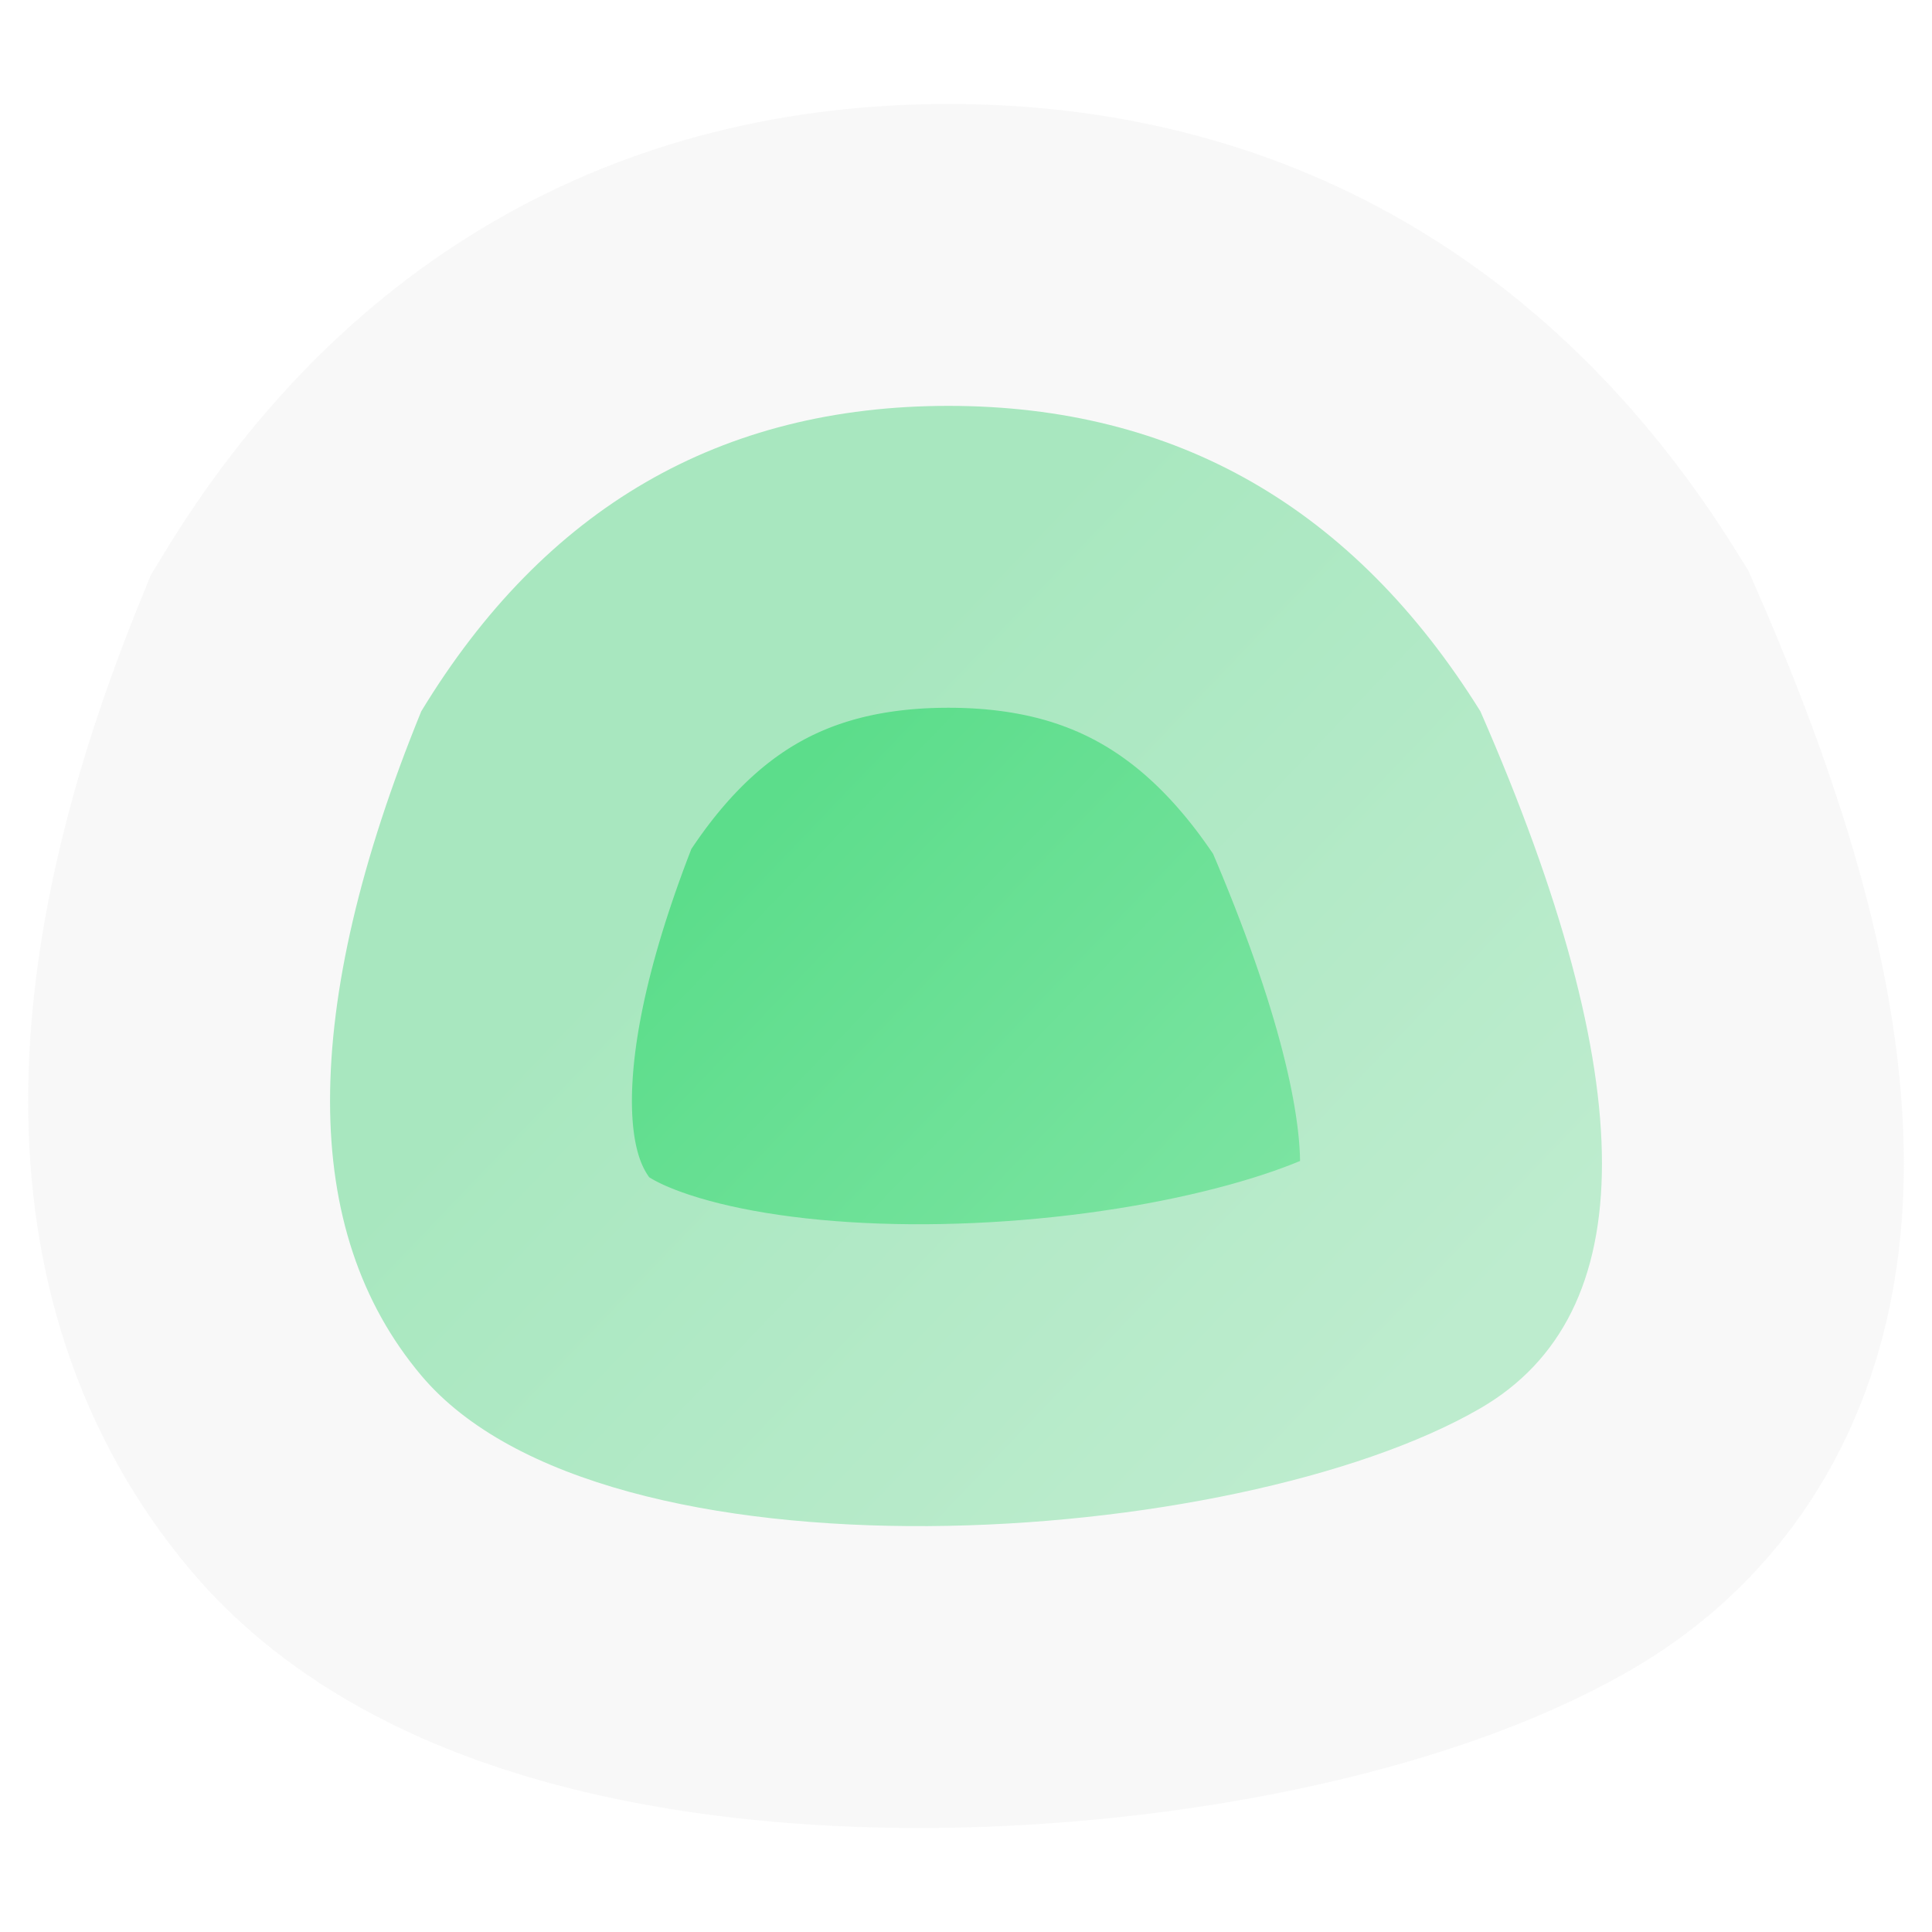
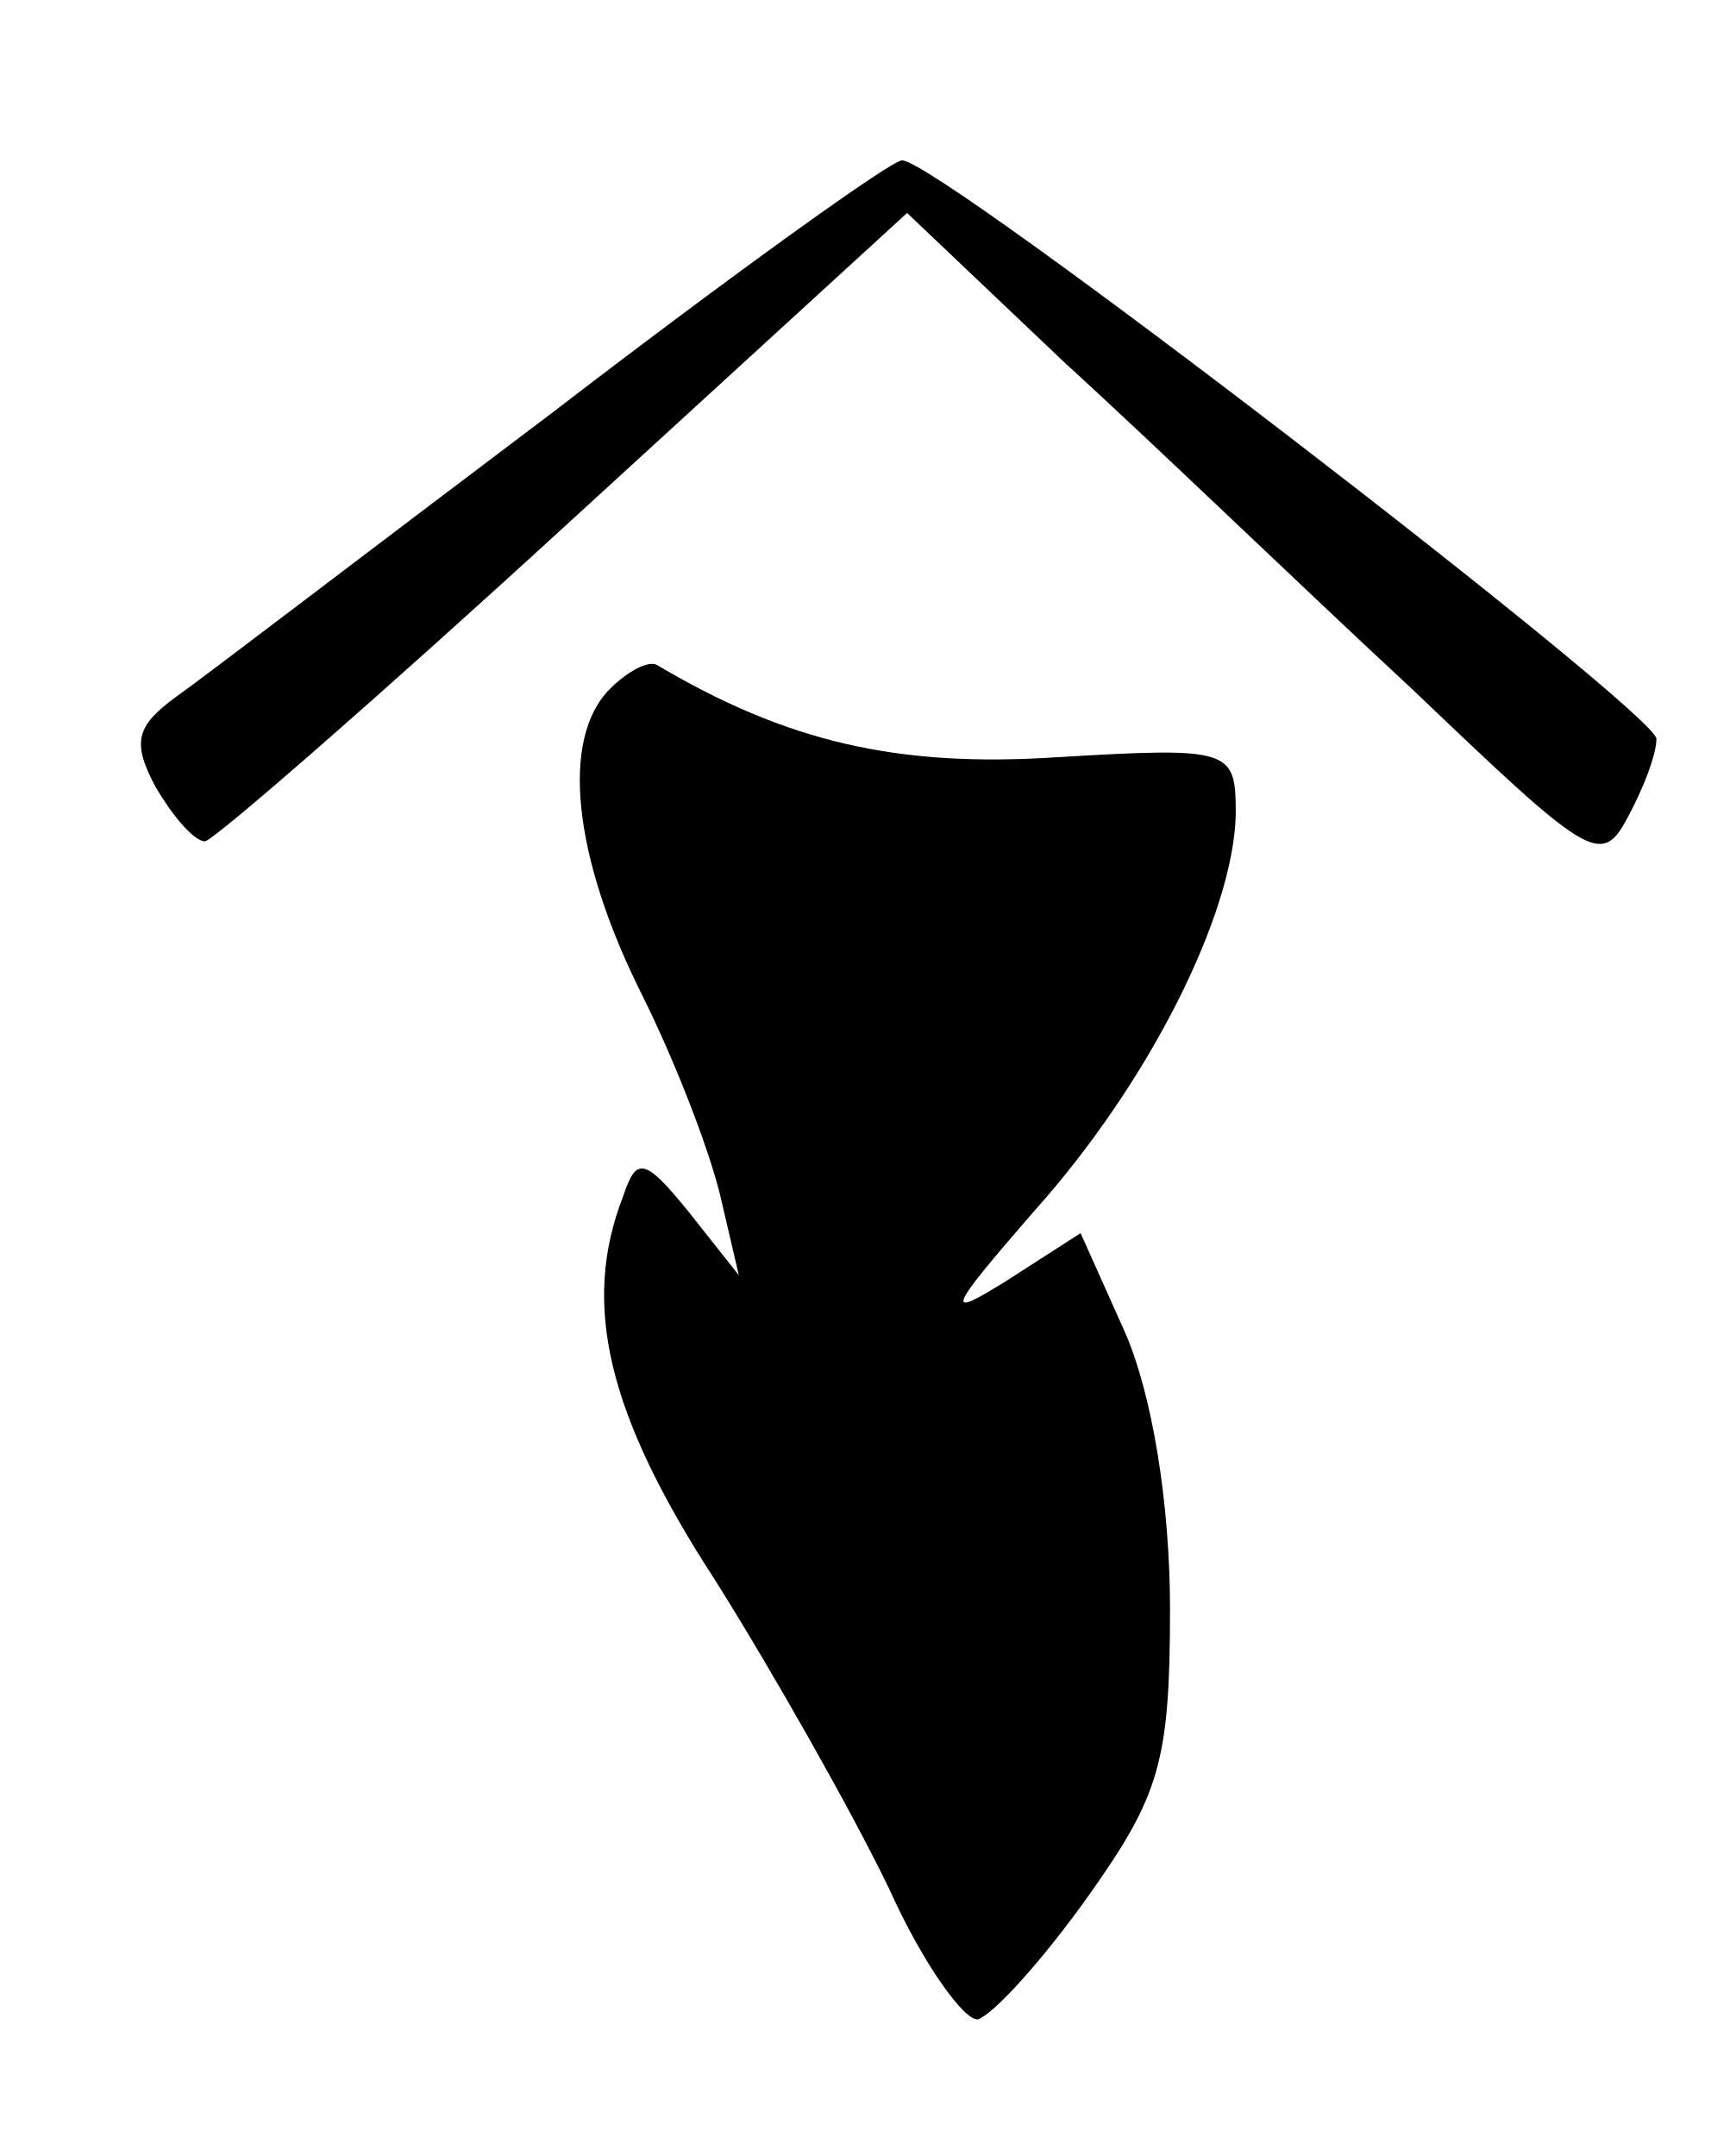
- <svg xmlns="http://www.w3.org/2000/svg" width="640" height="640" viewBox="0 0 640 640" xml:space="preserve">
-   <g transform="matrix(1 0 0 1 320 320)">
-     <linearGradient id="S3" gradientUnits="userSpaceOnUse" gradientTransform="matrix(1 0 0 1 -319.9987 -320.0002)" x1="259.78" y1="261.15" x2="463.85" y2="456.49">
-       <stop stop-color="#5CDD8B" />
-       <stop offset="1" stop-color="#86E6A9" />
-     </linearGradient>
-     <path style="stroke: rgb(242,242,242); stroke-opacity: 0.51; stroke-width: 200; stroke-dasharray: none; stroke-linecap: butt; stroke-dashoffset: 0; stroke-linejoin: miter; stroke-miterlimit: 4; fill: url(#S3); fill-rule: nonzero; opacity: 1;" transform=" translate(0, 0)" d="M 170.401 -84.36 C 224.091 38.38 224.091 115.34 170.401 146.5 C 89.851 193.24 -120.039 207.49 -180.459 135.64 C -220.739 87.74 -220.739 14.4 -180.459 -84.36 C -139.499 -151.82 -81.289 -185.55 -5.829 -185.55 C 69.641 -185.55 128.381 -151.82 170.401 -84.36 z" stroke-linecap="round" />
+ <svg xmlns="http://www.w3.org/2000/svg" version="1.0" width="66pt" height="82pt" viewBox="0 0 66 82" preserveAspectRatio="xMidYMid meet">
+   <g transform="translate(0,82) scale(0.1,-0.1)" fill="#000000" stroke="none">
+     <path d="M210 663 c-69 -52 -133 -101 -143 -108 -15 -11 -17 -17 -8 -34 7 -12 15 -21 19 -21 4 1 65 54 137 120 l130 119 60 -57 c33 -30 92 -87 132 -124 67 -64 72 -68 82 -49 6 11 11 24 11 30 0 10 -274 221 -287 220 -4 0 -64 -43 -133 -96z" />
+     <path d="M232 558 c-19 -19 -14 -64 12 -116 13 -26 26 -60 30 -77 l7 -30 -19 24 c-17 21 -20 21 -25 6 -16 -41 -6 -83 35 -146 22 -35 52 -88 66 -117 13 -29 29 -51 34 -50 6 2 25 23 42 47 27 38 31 51 31 109 0 41 -7 82 -17 105 l-17 38 -28 -18 c-24 -15 -23 -12 10 26 44 49 76 113 77 151 0 25 -1 26 -68 22 -61 -4 -103 6 -152 35 -3 2 -11 -2 -18 -9z" />
  </g>
</svg>
